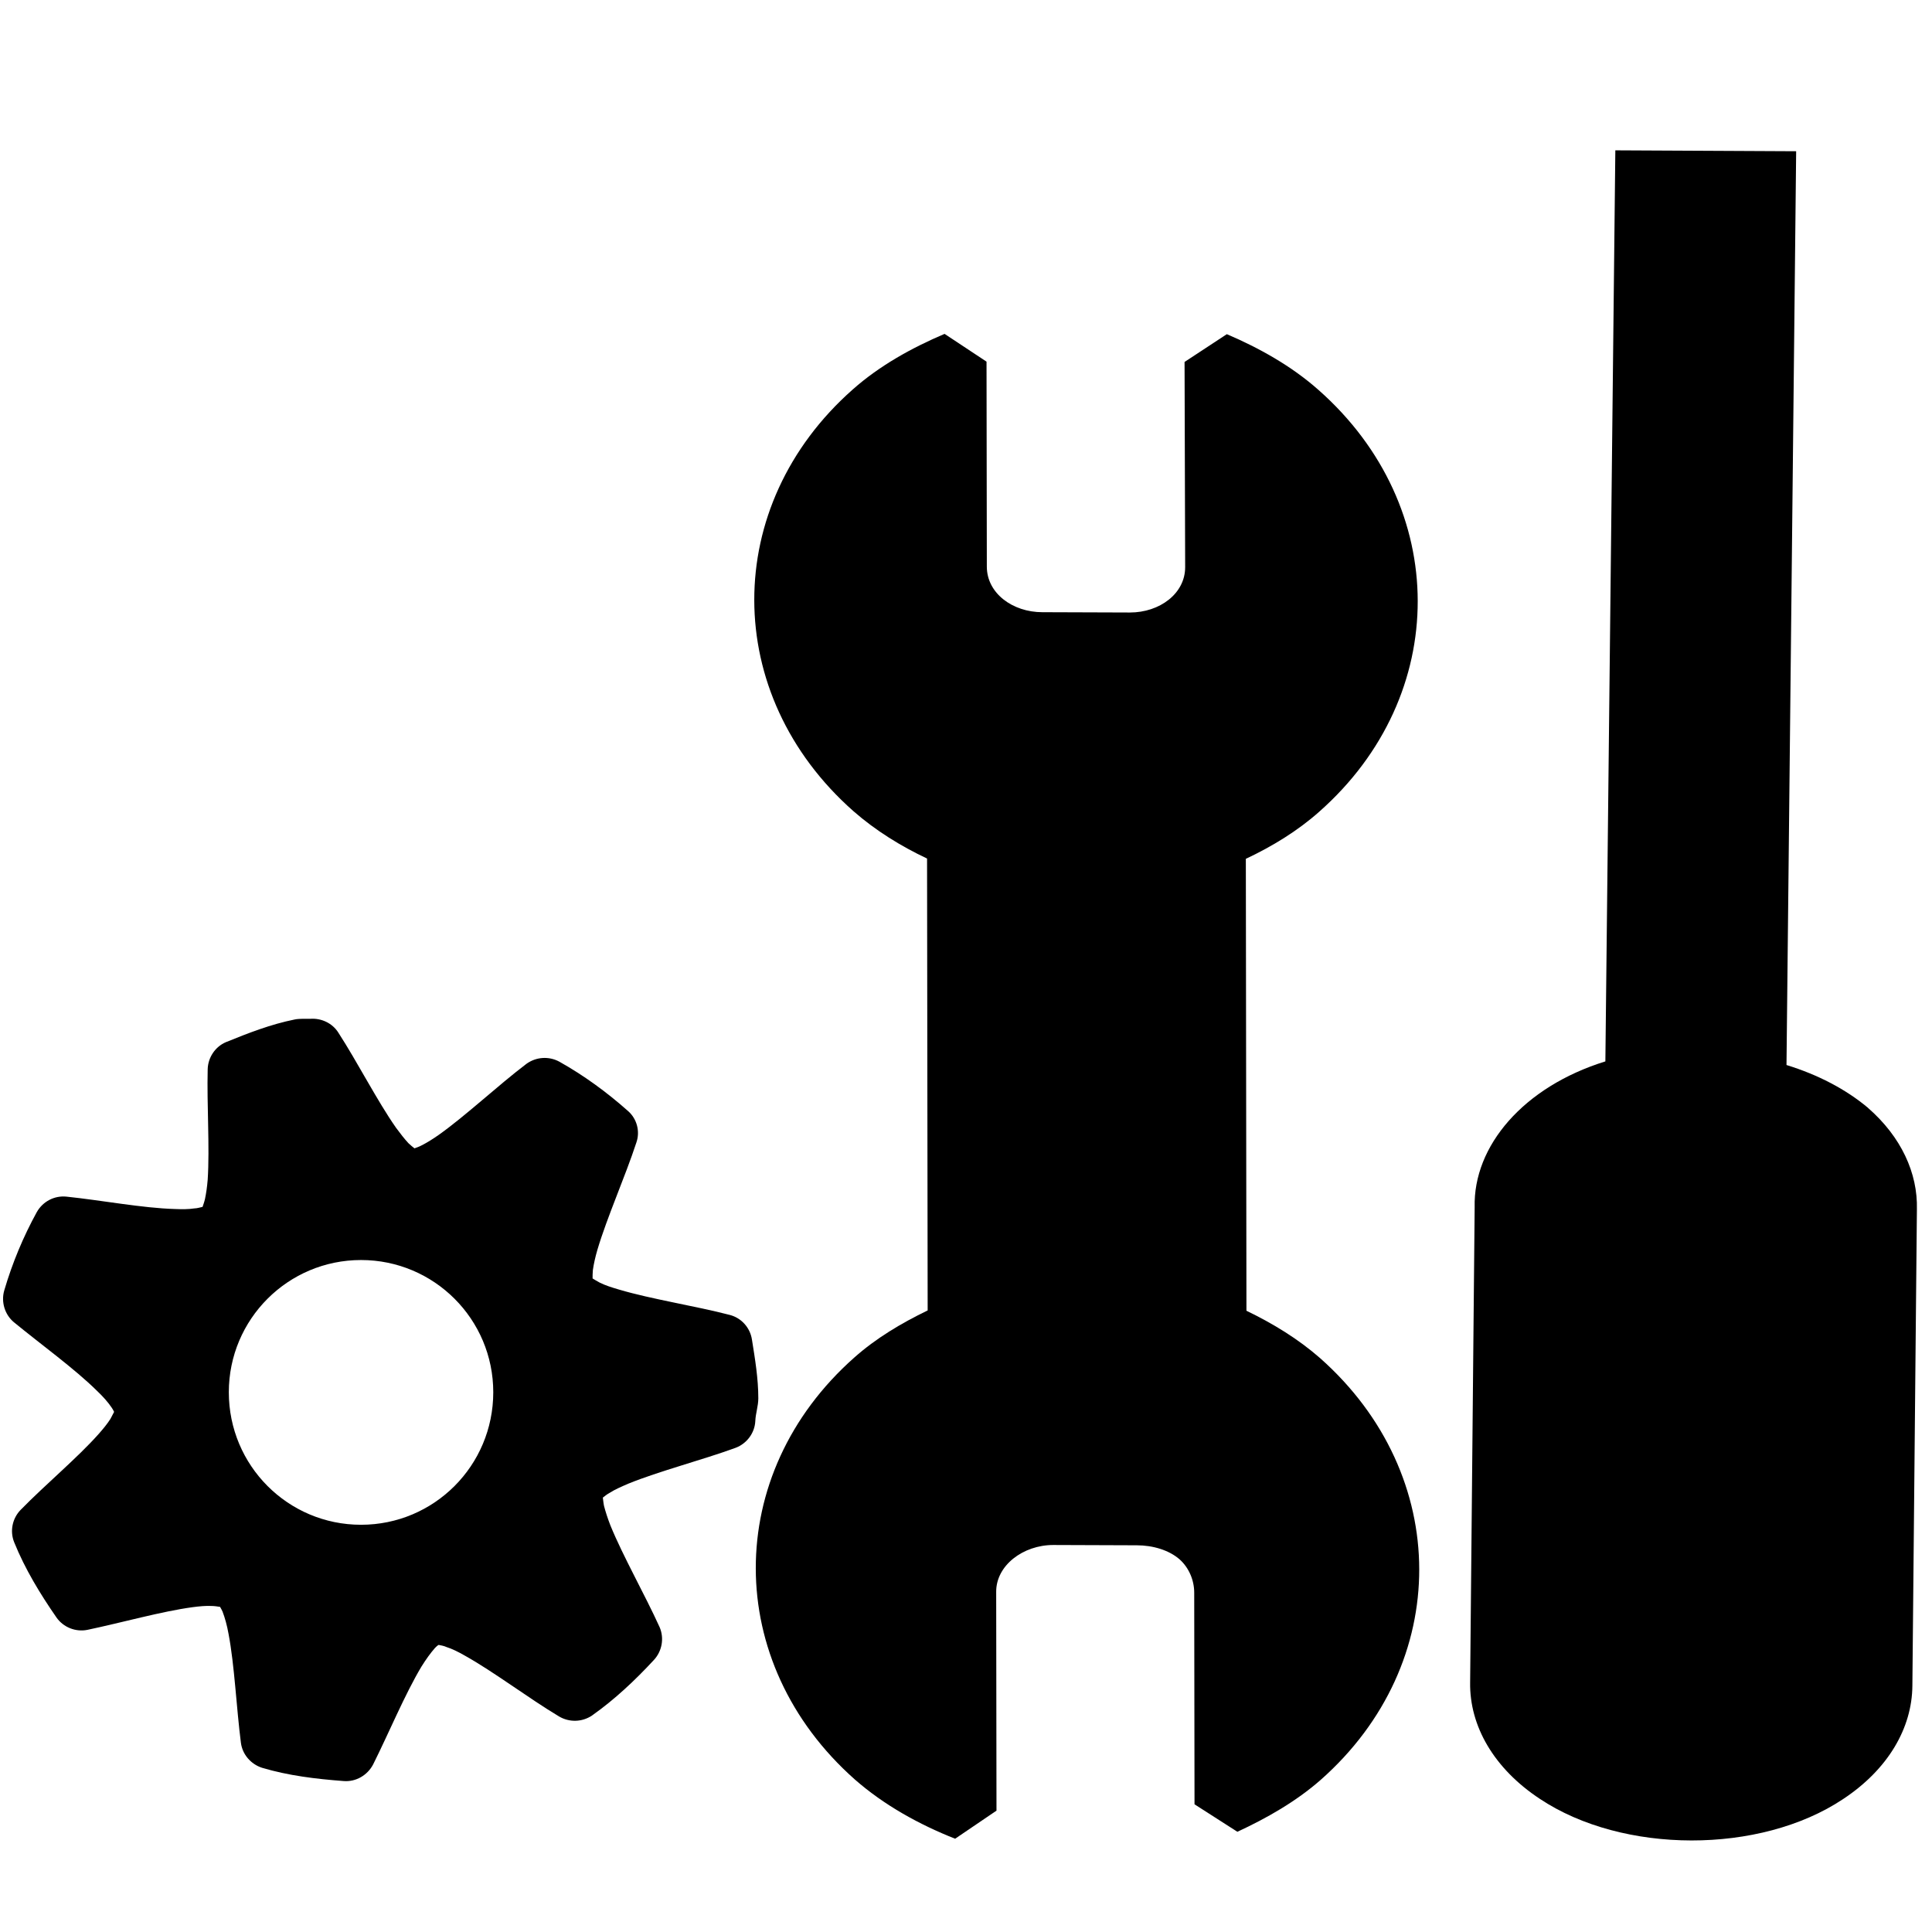
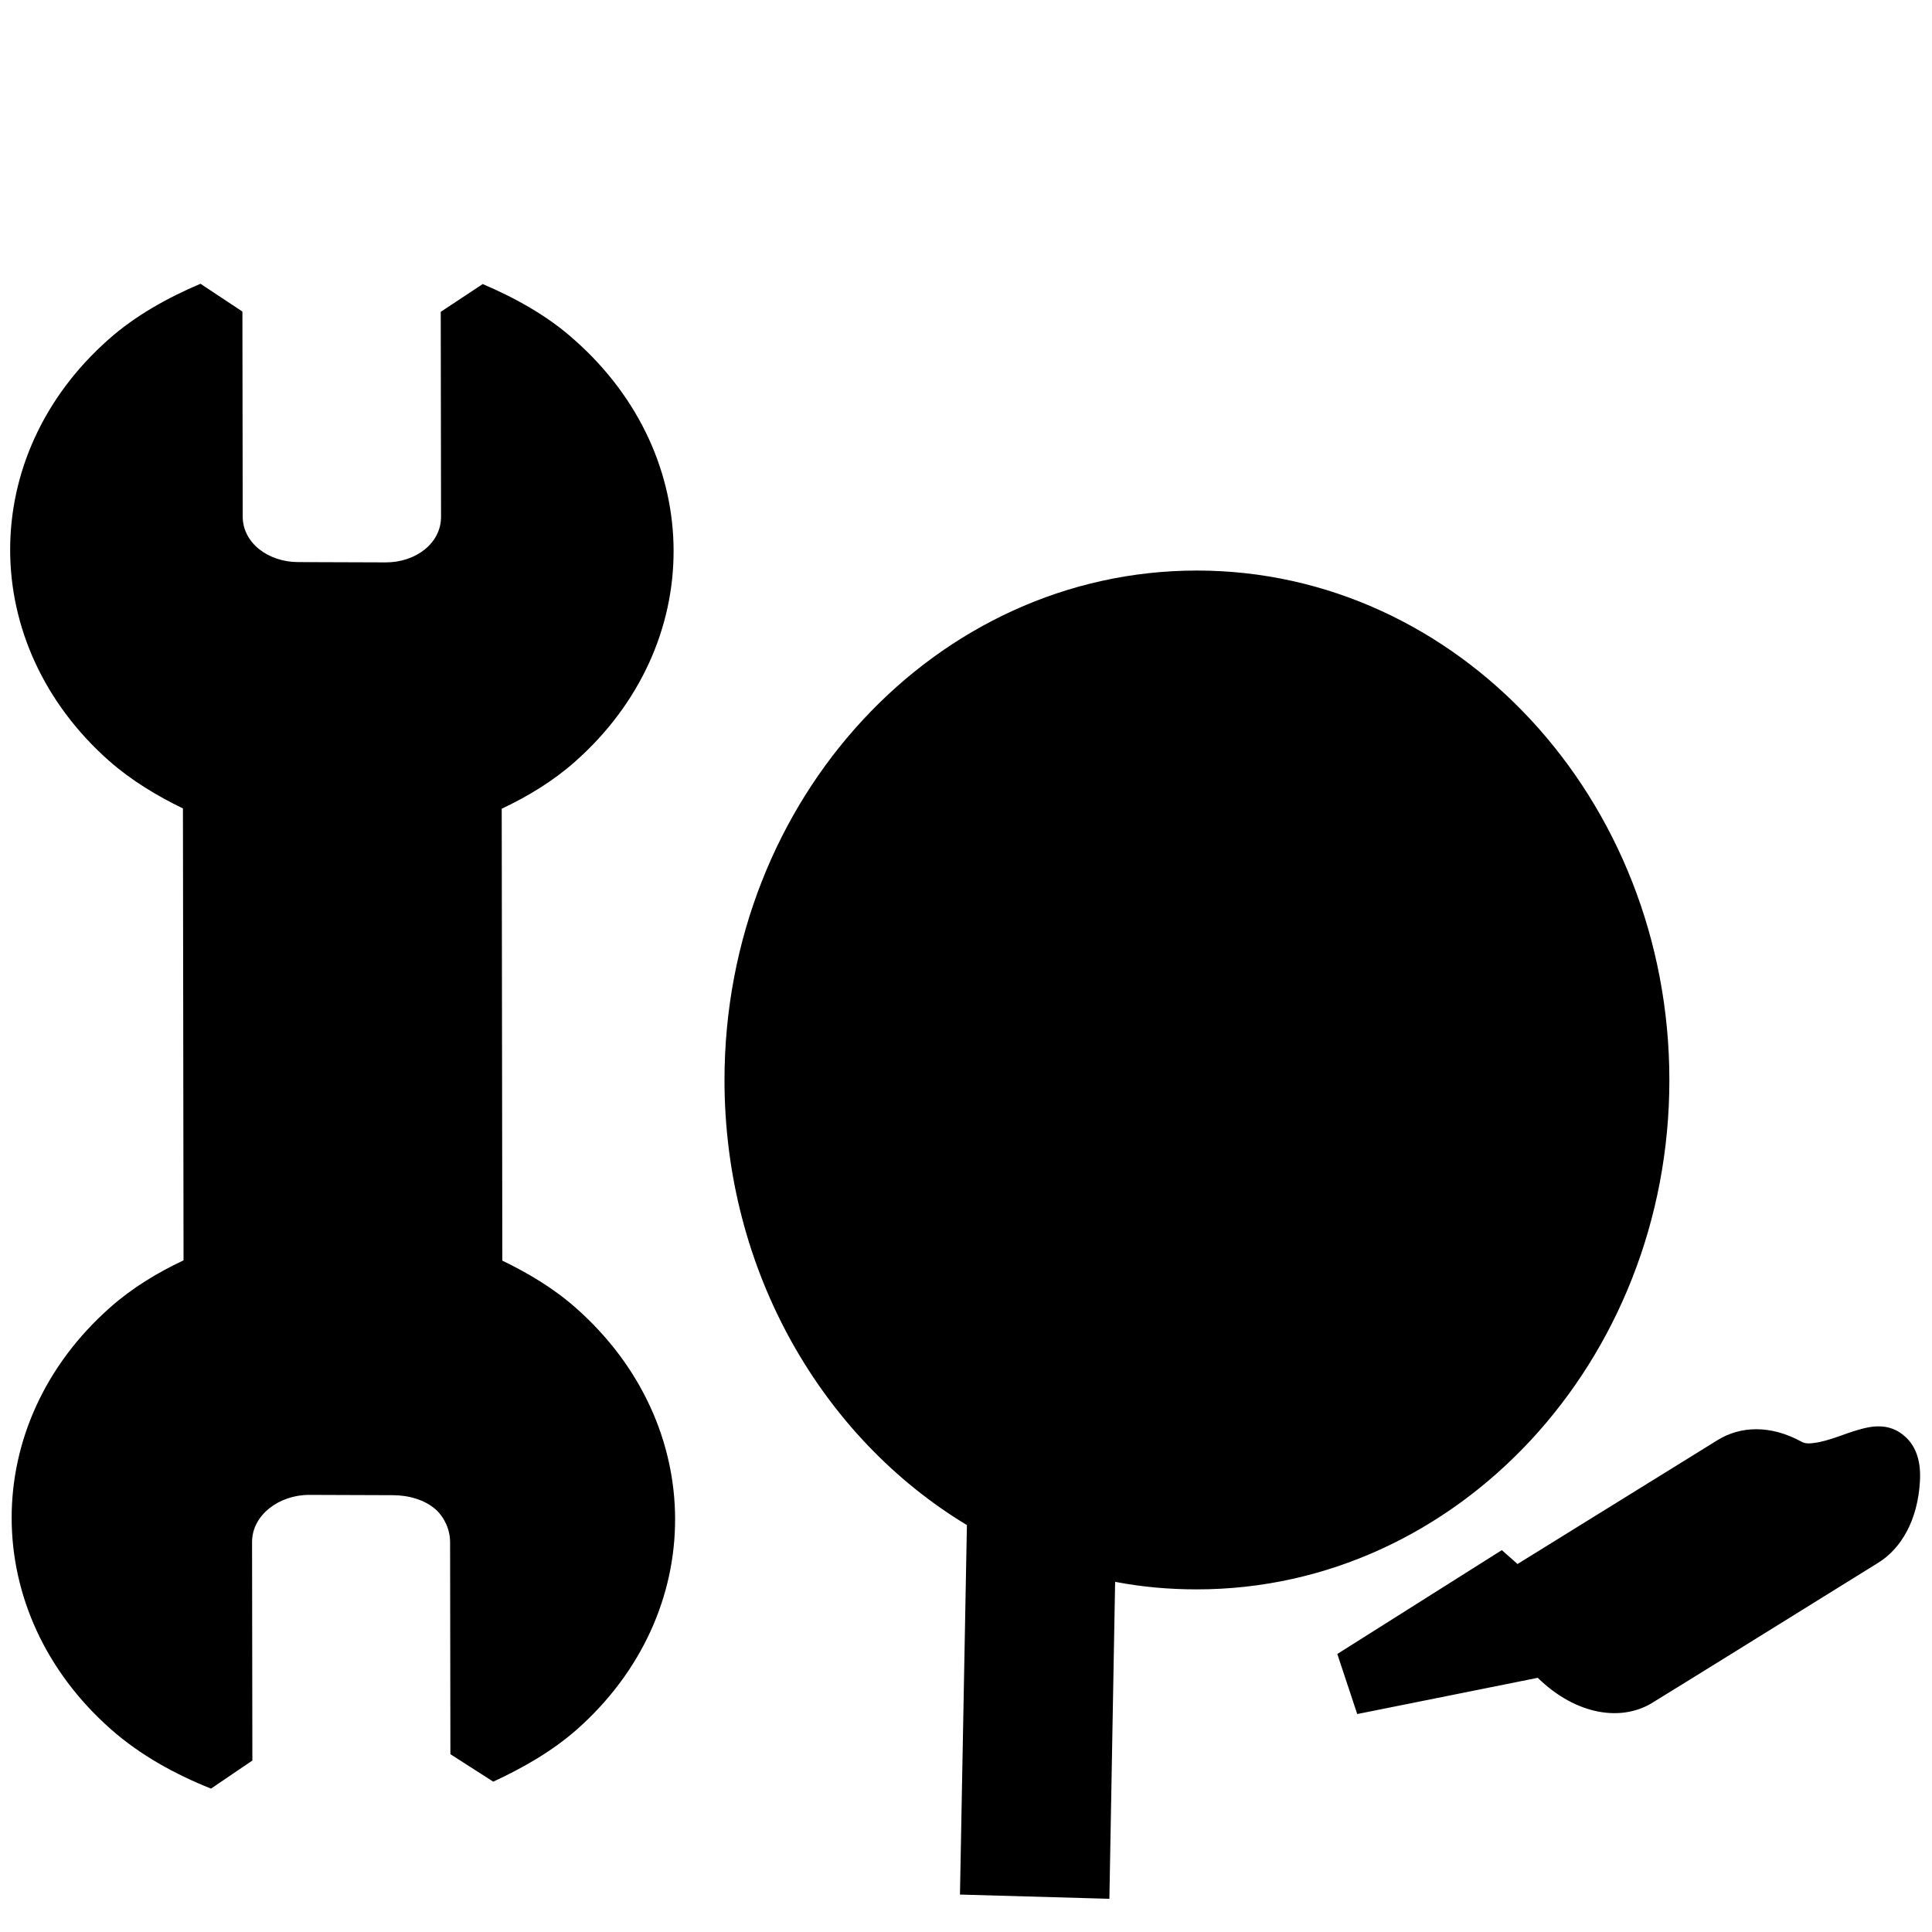
<svg xmlns="http://www.w3.org/2000/svg" width="100%" height="100%" viewBox="0 0 64 64" version="1.1" xml:space="preserve" style="fill-rule:evenodd;clip-rule:evenodd;stroke-linejoin:round;stroke-miterlimit:2;">
  <g transform="matrix(1,0,0,1,-2892,-3072)">
    <g id="edit-tunersets" transform="matrix(0.5,0,0,0.5,1968,1552)">
      <rect x="1848" y="3040" width="128" height="128" style="fill:none;" />
      <g transform="matrix(2,0,0,2,-3936,-3104)">
-         <path d="M2951.18,3107.28L2951.5,3077.01L2945.51,3076.98L2945.18,3107.16C2942.47,3108 2940.8,3109.96 2940.85,3111.99C2940.85,3111.98 2940.7,3127.74 2940.7,3127.74C2940.68,3129.17 2941.48,3130.58 2943.01,3131.59C2945.76,3133.42 2950.3,3133.43 2953.05,3131.6C2954.55,3130.61 2955.34,3129.24 2955.35,3127.84C2955.35,3127.84 2955.5,3112.06 2955.5,3112.06C2955.53,3110.86 2954.98,3109.66 2953.88,3108.7L2953.87,3108.69C2953.14,3108.08 2952.22,3107.6 2951.18,3107.28Z" style="fill-rule:nonzero;" />
-       </g>
-       <g transform="matrix(2,0,0,2,-3936,-3104)">
-         <path d="M2922.71,3100.44C2922.71,3100.44 2922.73,3115.41 2922.73,3115.41C2921.86,3115.83 2921.02,3116.33 2920.3,3116.97C2915.94,3120.83 2915.95,3127.08 2920.32,3130.95C2921.29,3131.8 2922.45,3132.44 2923.64,3132.91L2925.01,3131.98L2925,3124.74C2924.99,3123.86 2925.89,3123.18 2926.89,3123.18C2926.89,3123.18 2929.66,3123.19 2929.66,3123.19C2930.19,3123.19 2930.73,3123.35 2931.08,3123.66C2931.38,3123.93 2931.56,3124.34 2931.56,3124.76C2931.56,3124.76 2931.57,3131.77 2931.57,3131.77L2932.99,3132.68C2933.96,3132.23 2934.93,3131.68 2935.75,3130.96C2940.11,3127.11 2940.1,3120.86 2935.73,3116.99C2935,3116.35 2934.16,3115.84 2933.29,3115.42L2933.27,3100.45C2934.14,3100.04 2934.98,3099.53 2935.7,3098.89C2940.06,3095.04 2940.05,3088.78 2935.68,3084.92C2934.79,3084.13 2933.72,3083.53 2932.64,3083.07L2931.24,3083.99L2931.26,3090.79C2931.26,3091.66 2930.42,3092.29 2929.43,3092.29C2929.43,3092.29 2926.53,3092.28 2926.53,3092.28C2925.54,3092.28 2924.69,3091.65 2924.69,3090.77C2924.69,3090.77 2924.68,3083.98 2924.68,3083.98L2923.29,3083.06C2922.21,3083.52 2921.14,3084.11 2920.25,3084.9C2915.89,3088.75 2915.9,3095.01 2920.27,3098.87C2921,3099.51 2921.84,3100.03 2922.71,3100.44Z" style="fill-rule:nonzero;" />
-       </g>
-       <g transform="matrix(2,0,0,2,-3936,-3104)">
-         <path d="M2901.77,3105.77L2901.77,3105.77C2900.97,3105.93 2900.23,3106.22 2899.49,3106.52C2899.13,3106.67 2898.89,3107.03 2898.88,3107.42C2898.85,3108.6 2898.95,3110 2898.88,3111.08C2898.86,3111.32 2898.83,3111.53 2898.79,3111.72C2898.77,3111.81 2898.73,3111.92 2898.71,3111.98C2898.65,3111.99 2898.53,3112.03 2898.44,3112.03C2898.25,3112.06 2898.03,3112.06 2897.79,3112.05C2896.72,3112.02 2895.36,3111.76 2894.2,3111.64C2893.8,3111.6 2893.42,3111.8 2893.22,3112.15C2892.77,3112.97 2892.41,3113.83 2892.14,3114.75C2892.03,3115.13 2892.16,3115.55 2892.46,3115.8C2893.36,3116.54 2894.46,3117.33 2895.21,3118.07C2895.41,3118.26 2895.58,3118.45 2895.7,3118.63C2895.73,3118.67 2895.76,3118.73 2895.78,3118.77C2895.75,3118.82 2895.7,3118.93 2895.66,3119C2895.56,3119.16 2895.42,3119.33 2895.27,3119.5C2894.57,3120.29 2893.51,3121.17 2892.68,3122.02C2892.41,3122.3 2892.32,3122.72 2892.47,3123.09C2892.83,3123.98 2893.33,3124.8 2893.87,3125.58C2894.1,3125.91 2894.51,3126.07 2894.9,3125.99C2896.04,3125.75 2897.35,3125.38 2898.38,3125.24C2898.61,3125.21 2898.82,3125.19 2899.01,3125.2C2899.1,3125.2 2899.23,3125.22 2899.29,3125.23C2899.31,3125.27 2899.35,3125.33 2899.37,3125.38C2899.45,3125.59 2899.52,3125.84 2899.57,3126.12C2899.77,3127.17 2899.83,3128.56 2899.98,3129.73C2900.03,3130.12 2900.31,3130.44 2900.68,3130.56C2901.55,3130.82 2902.46,3130.93 2903.39,3131C2903.79,3131.03 2904.17,3130.81 2904.36,3130.45C2904.88,3129.41 2905.41,3128.13 2905.96,3127.21C2906.11,3126.97 2906.26,3126.76 2906.41,3126.59C2906.44,3126.56 2906.49,3126.51 2906.53,3126.49C2906.58,3126.5 2906.71,3126.52 2906.79,3126.56C2906.98,3126.62 2907.18,3126.72 2907.39,3126.84C2908.36,3127.38 2909.5,3128.25 2910.52,3128.86C2910.86,3129.06 2911.28,3129.05 2911.61,3128.83C2912.36,3128.3 2913.04,3127.66 2913.66,3126.99C2913.93,3126.7 2914.01,3126.27 2913.85,3125.9C2913.36,3124.82 2912.64,3123.56 2912.22,3122.53C2912.13,3122.3 2912.06,3122.08 2912.01,3121.89C2911.99,3121.8 2911.98,3121.68 2911.97,3121.61C2912.02,3121.57 2912.12,3121.49 2912.2,3121.45C2912.37,3121.34 2912.58,3121.25 2912.81,3121.15C2913.84,3120.73 2915.25,3120.37 2916.37,3119.96C2916.74,3119.82 2917,3119.47 2917.02,3119.08C2917.03,3118.82 2917.12,3118.58 2917.12,3118.32C2917.12,3117.66 2917.01,3117.01 2916.91,3116.38C2916.85,3115.98 2916.56,3115.66 2916.18,3115.56C2915.03,3115.26 2913.59,3115.04 2912.51,3114.72C2912.27,3114.65 2912.05,3114.58 2911.87,3114.49C2911.79,3114.45 2911.68,3114.38 2911.63,3114.35C2911.63,3114.28 2911.63,3114.16 2911.64,3114.07C2911.67,3113.86 2911.72,3113.64 2911.79,3113.4C2912.11,3112.32 2912.71,3110.98 2913.08,3109.85C2913.21,3109.48 2913.1,3109.06 2912.8,3108.8C2912.1,3108.18 2911.35,3107.63 2910.53,3107.17C2910.18,3106.98 2909.76,3107.01 2909.44,3107.24C2908.49,3107.96 2907.44,3108.95 2906.54,3109.59C2906.34,3109.73 2906.15,3109.85 2905.97,3109.94C2905.9,3109.98 2905.79,3110.02 2905.73,3110.04C2905.68,3110 2905.59,3109.93 2905.53,3109.87C2905.4,3109.73 2905.26,3109.55 2905.12,3109.36C2904.49,3108.46 2903.85,3107.2 2903.21,3106.21C2903.01,3105.89 2902.64,3105.72 2902.27,3105.75C2902.18,3105.75 2901.91,3105.74 2901.77,3105.77ZM2903.96,3113.74C2906.38,3113.74 2908.34,3115.7 2908.34,3118.12C2908.34,3120.55 2906.38,3122.51 2903.96,3122.51C2901.54,3122.51 2899.58,3120.55 2899.58,3118.12C2899.58,3115.7 2901.54,3113.74 2903.96,3113.74Z" style="fill-rule:nonzero;" />
+         <path d="M2924.03,3122.52C2919.24,3119.63 2916,3114.11 2916,3107.78C2916,3098.46 2923.01,3090.9 2931.65,3090.9C2940.28,3090.9 2947.3,3098.46 2947.3,3107.78C2947.3,3117.09 2940.28,3124.65 2931.65,3124.65C2930.72,3124.65 2929.82,3124.57 2928.94,3124.4L2928.75,3134.9L2923.8,3134.76L2924.03,3122.52ZM2898.06,3098.78C2898.06,3098.78 2898.08,3113.75 2898.08,3113.75C2897.21,3114.16 2896.37,3114.67 2895.65,3115.31C2891.29,3119.16 2891.3,3125.42 2895.67,3129.28C2896.64,3130.14 2897.81,3130.78 2898.99,3131.25L2900.36,3130.32L2900.35,3123.08C2900.35,3122.19 2901.24,3121.52 2902.24,3121.52C2902.24,3121.52 2905.01,3121.53 2905.01,3121.53C2905.55,3121.53 2906.08,3121.69 2906.43,3122C2906.73,3122.27 2906.91,3122.68 2906.91,3123.09C2906.91,3123.09 2906.92,3130.11 2906.92,3130.11L2908.34,3131.02C2909.31,3130.57 2910.28,3130.02 2911.1,3129.3C2915.46,3125.45 2915.45,3119.19 2911.08,3115.33C2910.36,3114.69 2909.51,3114.18 2908.64,3113.76L2908.62,3098.79C2909.49,3098.38 2910.33,3097.87 2911.05,3097.23C2915.41,3093.37 2915.4,3087.12 2911.03,3083.26C2910.14,3082.46 2909.07,3081.87 2907.99,3081.41L2906.6,3082.33L2906.61,3089.12C2906.61,3090 2905.77,3090.63 2904.78,3090.63C2904.78,3090.63 2901.88,3090.62 2901.88,3090.62C2900.89,3090.62 2900.04,3089.99 2900.04,3089.11C2900.04,3089.11 2900.03,3082.32 2900.03,3082.32L2898.64,3081.4C2897.56,3081.86 2896.49,3082.45 2895.6,3083.24C2891.24,3087.09 2891.25,3093.35 2895.62,3097.21C2896.35,3097.85 2897.19,3098.36 2898.06,3098.78ZM2942.27,3123.81L2941.75,3123.35L2936.3,3126.79L2936.96,3128.78L2942.94,3127.58C2944.22,3128.83 2945.76,3129.06 2946.81,3128.36C2946.81,3128.37 2954.2,3123.78 2954.2,3123.78C2954.99,3123.3 2955.53,3122.34 2955.6,3121.07C2955.65,3120.27 2955.38,3119.83 2955.11,3119.59C2954.87,3119.37 2954.57,3119.24 2954.19,3119.25C2953.86,3119.25 2953.38,3119.41 2952.86,3119.6C2952.62,3119.68 2952.35,3119.77 2952.09,3119.8C2951.95,3119.82 2951.81,3119.83 2951.68,3119.76C2950.66,3119.2 2949.66,3119.23 2948.89,3119.71L2942.27,3123.81Z" style="fill-rule:nonzero;" />
      </g>
    </g>
  </g>
</svg>
